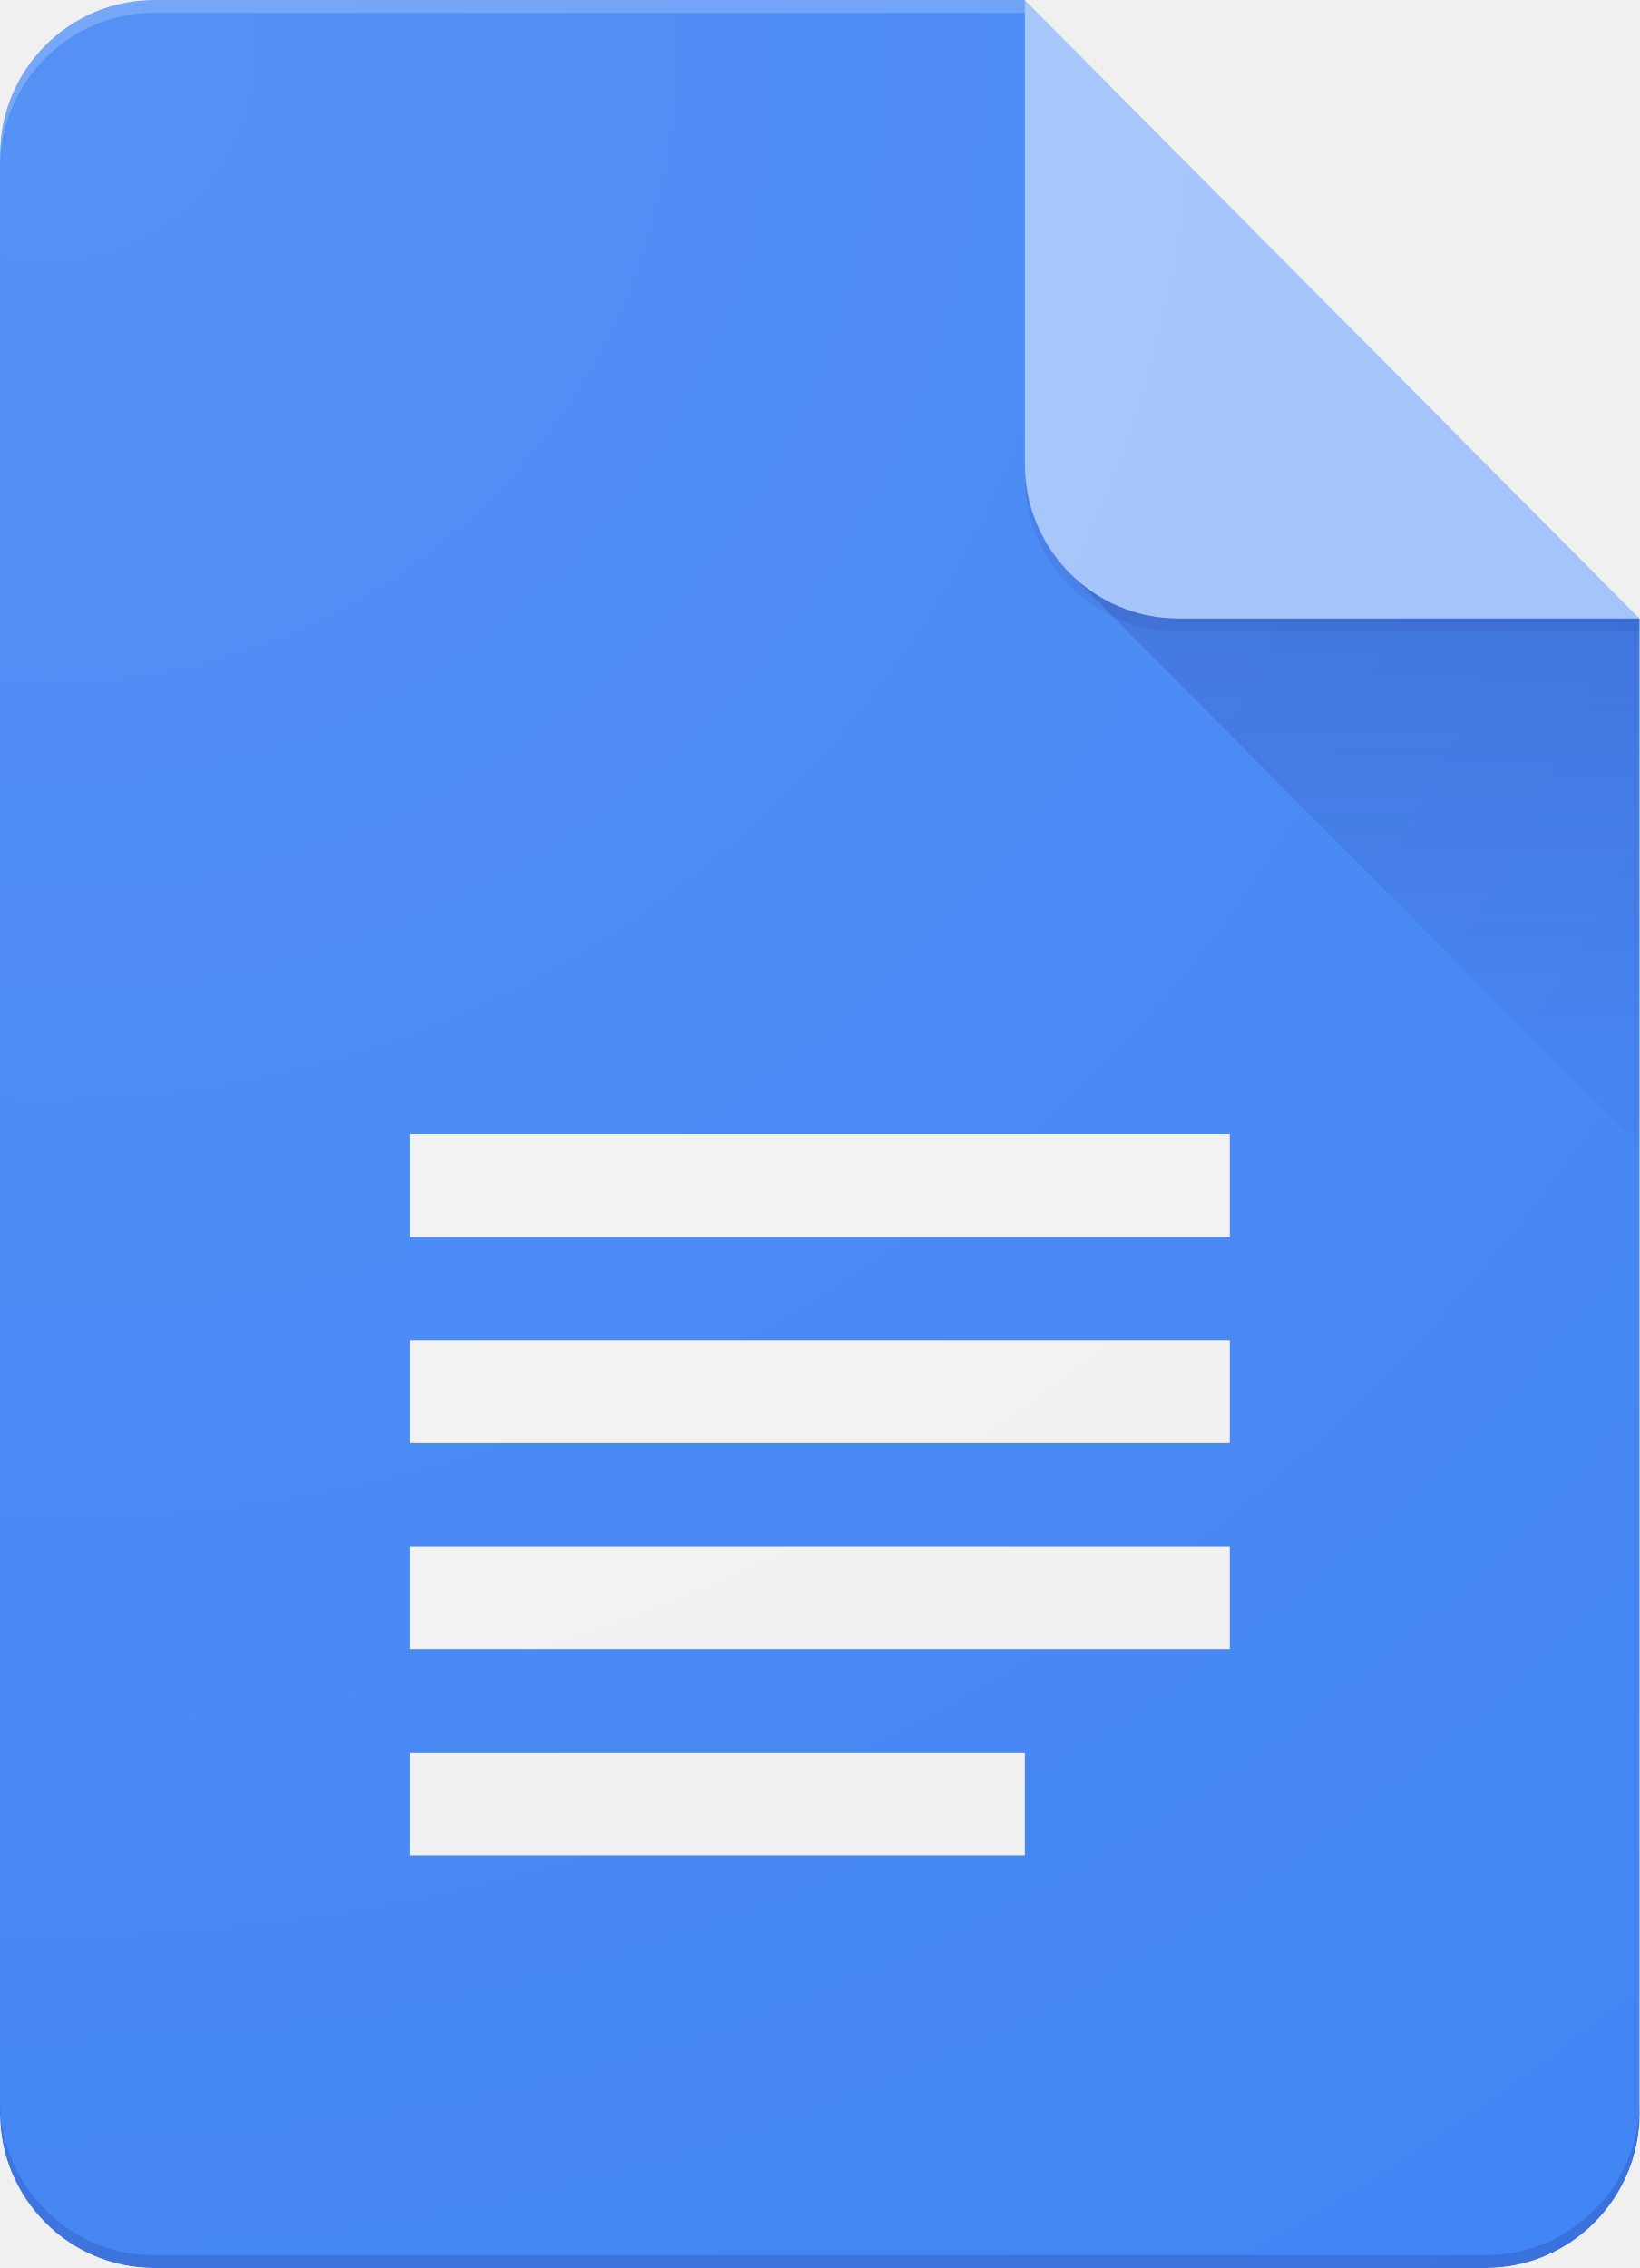
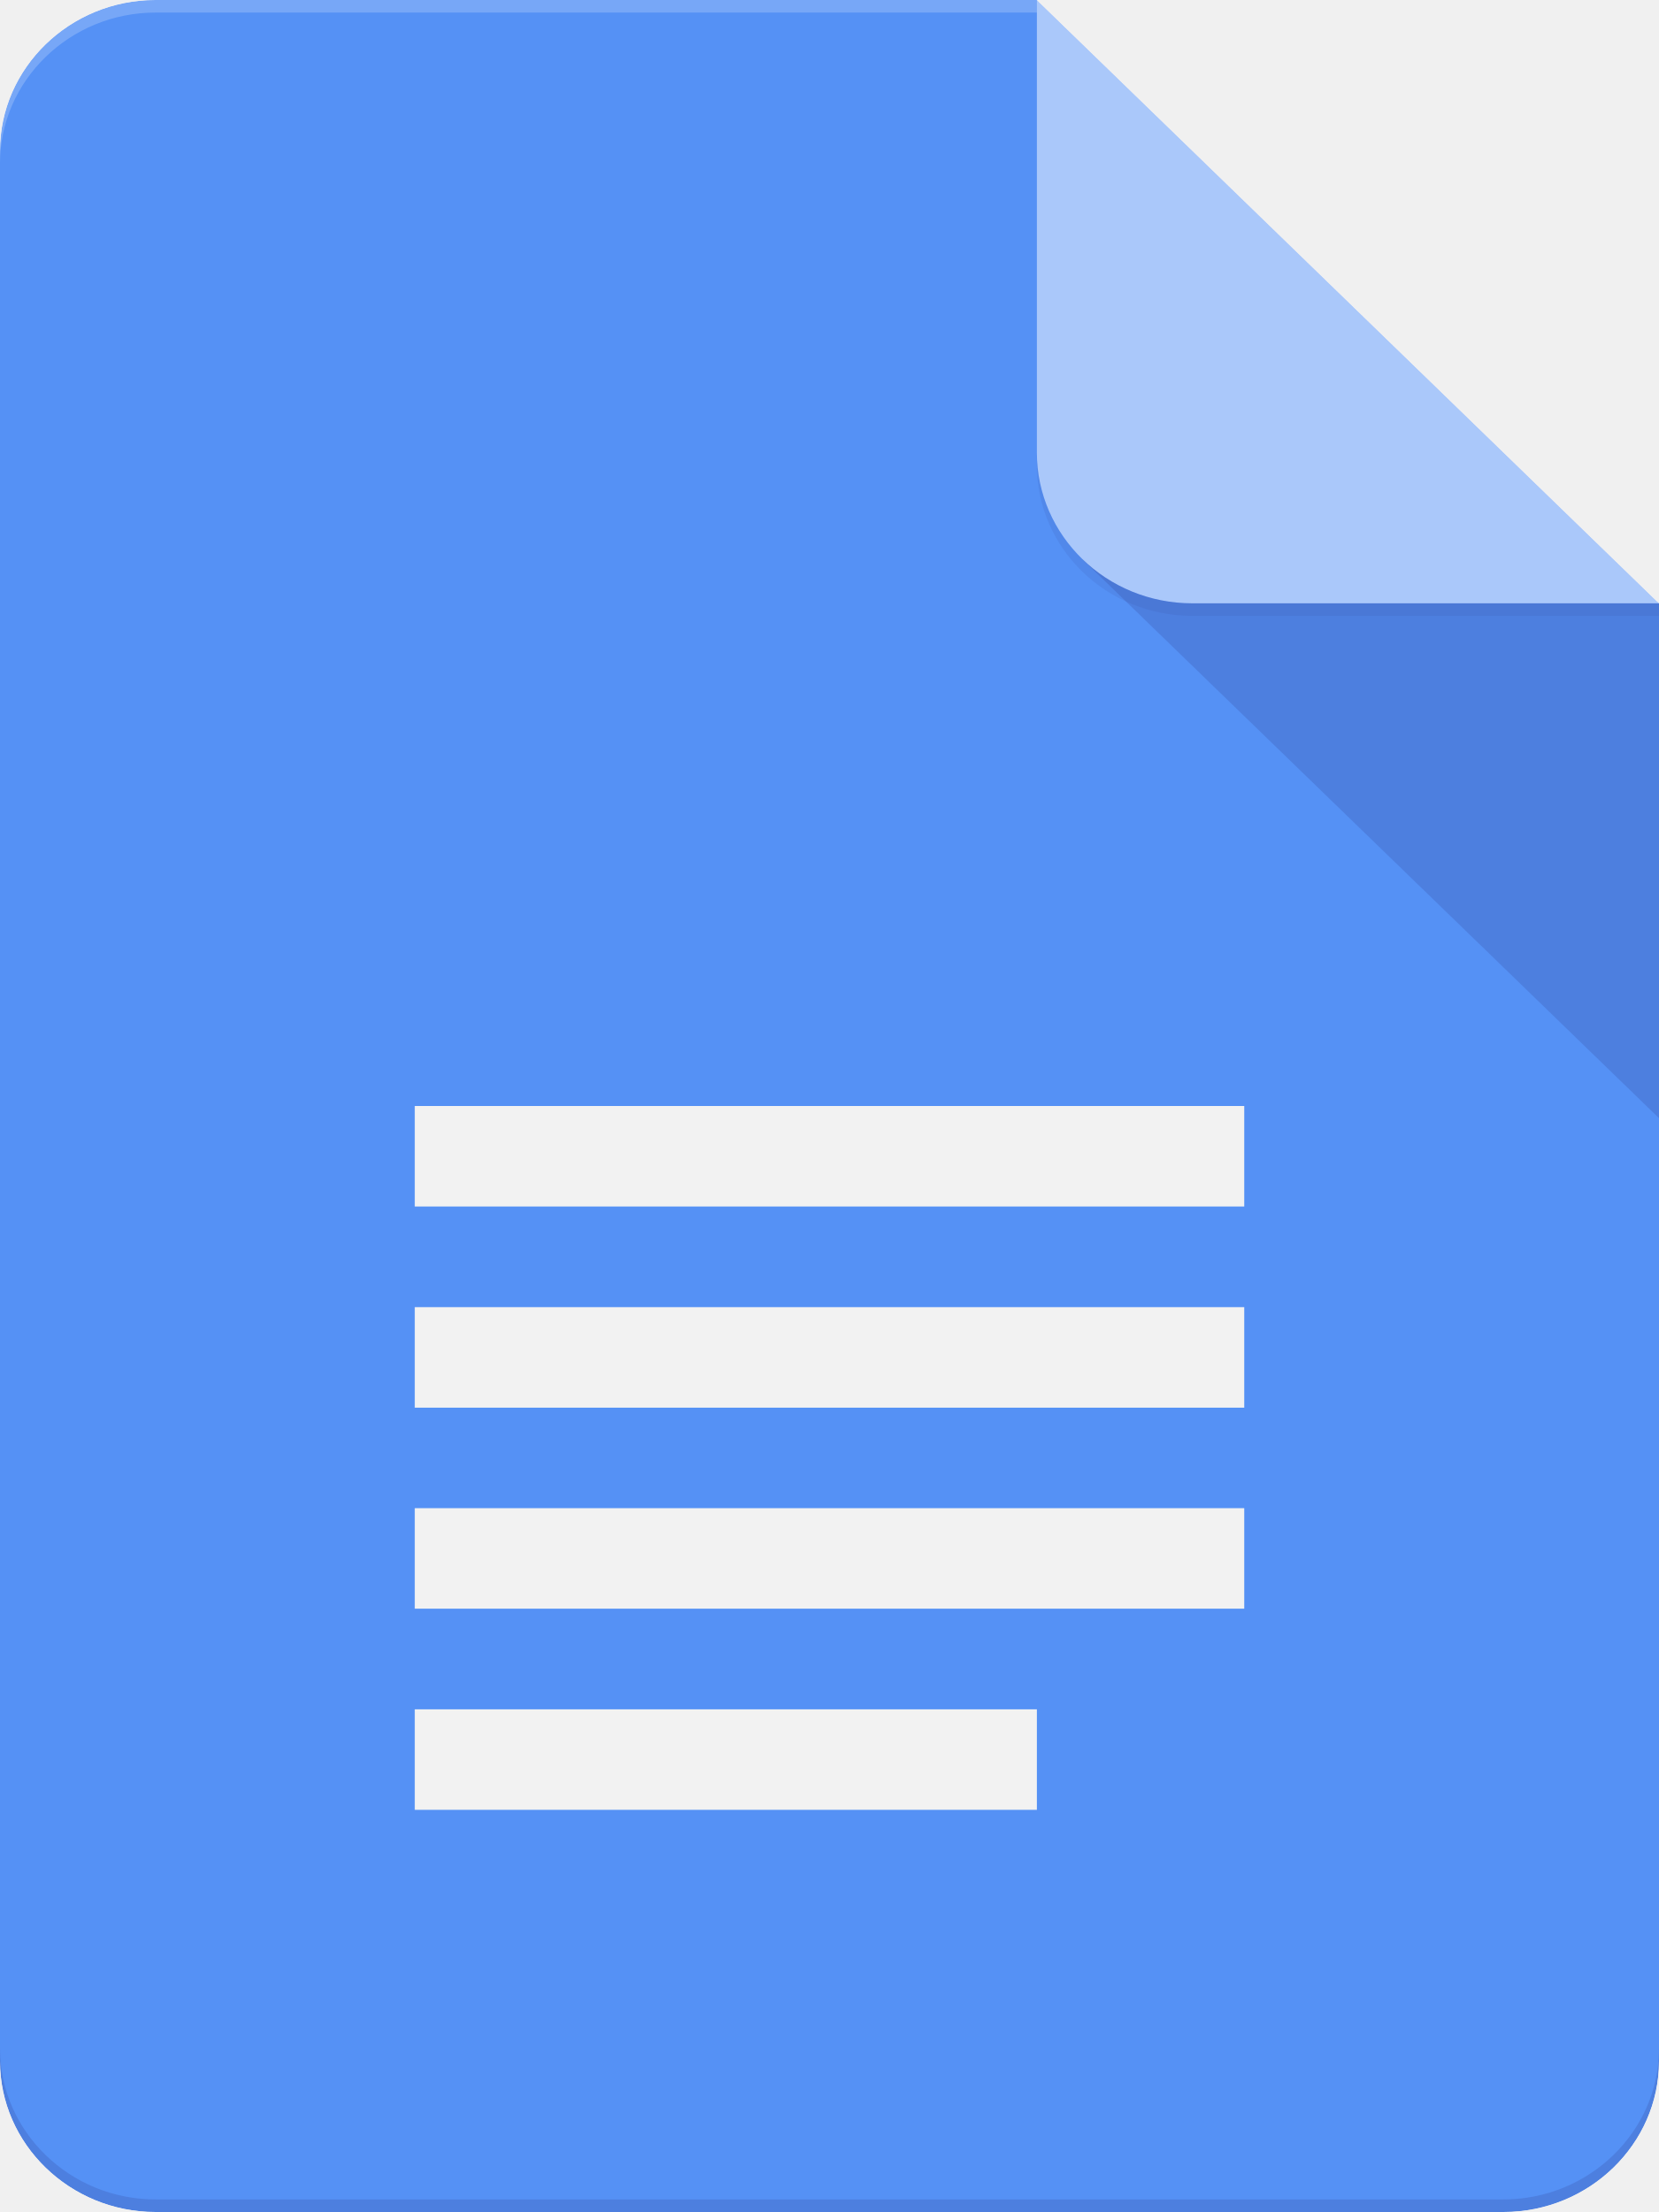
- <svg xmlns="http://www.w3.org/2000/svg" xmlns:xlink="http://www.w3.org/1999/xlink" width="47px" height="65px" viewBox="0 0 47 65" version="1.1">
+ <svg xmlns="http://www.w3.org/2000/svg" width="12" height="16" viewBox="0 0 12 16" fill="none">
+   <g clip-path="url(#clip0_5_16)">
+     <mask id="mask0_5_16" style="mask-type:luminance" maskUnits="userSpaceOnUse" x="0" y="0" width="12" height="16">
+       <path d="M7.5 0H1.125C0.506 0 0 0.491 0 1.091V14.909C0 15.509 0.506 16 1.125 16H10.875C11.494 16 12 15.509 12 14.909V4.364L7.5 0Z" fill="white" />
+     </mask>
+     <g mask="url(#mask0_5_16)">
+       <path d="M7.5 0H1.125C0.506 0 0 0.491 0 1.091V14.909C0 15.509 0.506 16 1.125 16H10.875C11.494 16 12 15.509 12 14.909V4.364L9.375 2.545L7.5 0Z" fill="#4285F4" />
+     </g>
+     <mask id="mask1_5_16" style="mask-type:luminance" maskUnits="userSpaceOnUse" x="0" y="0" width="12" height="16">
+       <path d="M7.5 0H1.125C0.506 0 0 0.491 0 1.091V14.909C0 15.509 0.506 16 1.125 16H10.875C11.494 16 12 15.509 12 14.909V4.364L7.5 0Z" fill="white" />
+     </mask>
+     <g mask="url(#mask1_5_16)">
+       <path d="M7.829 4.045L12 8.088V4.364L7.829 4.045Z" fill="url(#paint0_linear_5_16)" />
+     </g>
+     <mask id="mask2_5_16" style="mask-type:luminance" maskUnits="userSpaceOnUse" x="0" y="0" width="12" height="16">
+       <path d="M7.5 0H1.125C0.506 0 0 0.491 0 1.091V14.909C0 15.509 0.506 16 1.125 16H10.875C11.494 16 12 15.509 12 14.909V4.364L7.5 0Z" fill="white" />
+     </mask>
+     <g mask="url(#mask2_5_16)">
+       <path d="M3 11.636H9V10.909H3V11.636ZM3 13.091H7.5V12.364H3V13.091ZM3 8V8.727H9V8H3ZM3 10.182H9V9.455H3V10.182Z" fill="#F1F1F1" />
+     </g>
+     <mask id="mask3_5_16" style="mask-type:luminance" maskUnits="userSpaceOnUse" x="0" y="0" width="12" height="16">
+       <path d="M7.5 0H1.125C0.506 0 0 0.491 0 1.091V14.909C0 15.509 0.506 16 1.125 16H10.875C11.494 16 12 15.509 12 14.909V4.364L7.5 0Z" fill="white" />
+     </mask>
+     <g mask="url(#mask3_5_16)">
+       <path d="M7.5 0V3.273C7.5 3.875 8.003 4.364 8.625 4.364H12L7.5 0Z" fill="#A1C2FA" />
+     </g>
+     <mask id="mask4_5_16" style="mask-type:luminance" maskUnits="userSpaceOnUse" x="0" y="0" width="12" height="16">
+       <path d="M7.5 0H1.125C0.506 0 0 0.491 0 1.091V14.909C0 15.509 0.506 16 1.125 16H10.875C11.494 16 12 15.509 12 14.909V4.364L7.5 0Z" fill="white" />
+     </mask>
+     <g mask="url(#mask4_5_16)">
+       <path d="M1.125 0C0.506 0 0 0.491 0 1.091V1.182C0 0.582 0.506 0.091 1.125 0.091H7.5V0H1.125Z" fill="white" fill-opacity="0.2" />
+     </g>
+     <mask id="mask5_5_16" style="mask-type:luminance" maskUnits="userSpaceOnUse" x="0" y="0" width="12" height="16">
+       <path d="M7.5 0H1.125C0.506 0 0 0.491 0 1.091V14.909C0 15.509 0.506 16 1.125 16H10.875C11.494 16 12 15.509 12 14.909V4.364L7.5 0Z" fill="white" />
+     </mask>
+     <g mask="url(#mask5_5_16)">
+       <path d="M10.875 15.909H1.125C0.506 15.909 0 15.418 0 14.818V14.909C0 15.509 0.506 16 1.125 16H10.875C11.494 16 12 15.509 12 14.909V14.818C12 15.418 11.494 15.909 10.875 15.909Z" fill="#1A237E" fill-opacity="0.2" />
+     </g>
+     <mask id="mask6_5_16" style="mask-type:luminance" maskUnits="userSpaceOnUse" x="0" y="0" width="12" height="16">
+       <path d="M7.5 0H1.125C0.506 0 0 0.491 0 1.091V14.909C0 15.509 0.506 16 1.125 16H10.875C11.494 16 12 15.509 12 14.909V4.364L7.5 0Z" fill="white" />
+     </mask>
+     <g mask="url(#mask6_5_16)">
+       <path d="M8.625 4.364C8.003 4.364 7.5 3.875 7.5 3.273V3.364C7.5 3.966 8.003 4.455 8.625 4.455H12V4.364H8.625Z" fill="#1A237E" fill-opacity="0.1" />
+     </g>
+     <path d="M7.5 0H1.125C0.506 0 0 0.491 0 1.091V14.909C0 15.509 0.506 16 1.125 16H10.875C11.494 16 12 15.509 12 14.909V4.364L7.5 0Z" fill="url(#paint1_radial_5_16)" />
+   </g>
  <defs>
-     <path d="M29.375,0 L4.406,0 C1.983,0 0,1.994 0,4.432 L0,60.568 C0,63.006 1.983,65 4.406,65 L42.594,65 C45.017,65 47,63.006 47,60.568 L47,17.727 L29.375,0 Z" id="path-1" />
-     <path d="M29.375,0 L4.406,0 C1.983,0 0,1.994 0,4.432 L0,60.568 C0,63.006 1.983,65 4.406,65 L42.594,65 C45.017,65 47,63.006 47,60.568 L47,17.727 L29.375,0 Z" id="path-3" />
-     <linearGradient x1="50.005%" y1="8.586%" x2="50.005%" y2="100.014%" id="linearGradient-5">
-       <stop stop-color="#1A237E" stop-opacity="0.2" offset="0%" />
-       <stop stop-color="#1A237E" stop-opacity="0.02" offset="100%" />
+     <linearGradient id="paint0_linear_5_16" x1="216.398" y1="38.764" x2="216.398" y2="408.465" gradientUnits="userSpaceOnUse">
+       <stop stop-color="#1A237E" stop-opacity="0.2" />
+       <stop offset="1" stop-color="#1A237E" stop-opacity="0.02" />
    </linearGradient>
-     <path d="M29.375,0 L4.406,0 C1.983,0 0,1.994 0,4.432 L0,60.568 C0,63.006 1.983,65 4.406,65 L42.594,65 C45.017,65 47,63.006 47,60.568 L47,17.727 L29.375,0 Z" id="path-6" />
-     <path d="M29.375,0 L4.406,0 C1.983,0 0,1.994 0,4.432 L0,60.568 C0,63.006 1.983,65 4.406,65 L42.594,65 C45.017,65 47,63.006 47,60.568 L47,17.727 L29.375,0 Z" id="path-8" />
-     <path d="M29.375,0 L4.406,0 C1.983,0 0,1.994 0,4.432 L0,60.568 C0,63.006 1.983,65 4.406,65 L42.594,65 C45.017,65 47,63.006 47,60.568 L47,17.727 L29.375,0 Z" id="path-10" />
-     <path d="M29.375,0 L4.406,0 C1.983,0 0,1.994 0,4.432 L0,60.568 C0,63.006 1.983,65 4.406,65 L42.594,65 C45.017,65 47,63.006 47,60.568 L47,17.727 L29.375,0 Z" id="path-12" />
-     <path d="M29.375,0 L4.406,0 C1.983,0 0,1.994 0,4.432 L0,60.568 C0,63.006 1.983,65 4.406,65 L42.594,65 C45.017,65 47,63.006 47,60.568 L47,17.727 L29.375,0 Z" id="path-14" />
-     <radialGradient cx="3.168%" cy="2.717%" fx="3.168%" fy="2.717%" r="161.249%" gradientTransform="translate(0.03168,0.027174),scale(1,0.723077),translate(-0.03168,-0.027174)" id="radialGradient-16">
-       <stop stop-color="#FFFFFF" stop-opacity="0.1" offset="0%" />
-       <stop stop-color="#FFFFFF" stop-opacity="0" offset="100%" />
+     <radialGradient id="paint1_radial_5_16" cx="0" cy="0" r="1" gradientUnits="userSpaceOnUse" gradientTransform="translate(38.0166 31.4406) scale(1934.98 1865.52)">
+       <stop stop-color="white" stop-opacity="0.1" />
+       <stop offset="1" stop-color="white" stop-opacity="0" />
    </radialGradient>
+     <clipPath id="clip0_5_16">
+       <rect width="12" height="16" fill="white" />
+     </clipPath>
  </defs>
-   <g id="Page-1" stroke="none" stroke-width="1" fill="none" fill-rule="evenodd">
-     <g id="Consumer-Apps-Docs-Large-VD-R8" transform="translate(-451, -463)">
-       <g id="Hero" transform="translate(0, 63)">
-         <g id="Personal" transform="translate(277, 309)">
-           <g id="Docs-icon" transform="translate(174, 91)">
-             <g id="Group">
-               <g id="Clipped">
-                 <mask id="mask-2" fill="white">
-                   <use xlink:href="#path-1" />
-                 </mask>
-                 <g id="SVGID_1_" />
-                 <path d="M29.375,0 L4.406,0 C1.983,0 0,1.994 0,4.432 L0,60.568 C0,63.006 1.983,65 4.406,65 L42.594,65 C45.017,65 47,63.006 47,60.568 L47,17.727 L36.719,10.341 L29.375,0 Z" id="Path" fill="#4285F4" fill-rule="nonzero" mask="url(#mask-2)" />
-               </g>
-               <g id="Clipped">
-                 <mask id="mask-4" fill="white">
-                   <use xlink:href="#path-3" />
-                 </mask>
-                 <g id="SVGID_1_" />
-                 <polygon id="Path" fill="url(#linearGradient-5)" fill-rule="nonzero" mask="url(#mask-4)" points="30.664 16.431 47 32.858 47 17.727" />
-               </g>
-               <g id="Clipped">
-                 <mask id="mask-7" fill="white">
-                   <use xlink:href="#path-6" />
-                 </mask>
-                 <g id="SVGID_1_" />
-                 <path d="M11.75,47.273 L35.25,47.273 L35.25,44.318 L11.75,44.318 L11.75,47.273 Z M11.75,53.182 L29.375,53.182 L29.375,50.227 L11.75,50.227 L11.75,53.182 Z M11.75,32.5 L11.75,35.455 L35.25,35.455 L35.25,32.5 L11.75,32.5 Z M11.75,41.364 L35.25,41.364 L35.25,38.409 L11.75,38.409 L11.75,41.364 Z" id="Shape" fill="#F1F1F1" fill-rule="nonzero" mask="url(#mask-7)" />
-               </g>
-               <g id="Clipped">
-                 <mask id="mask-9" fill="white">
-                   <use xlink:href="#path-8" />
-                 </mask>
-                 <g id="SVGID_1_" />
-                 <g id="Group" mask="url(#mask-9)">
-                   <g transform="translate(26.4375, -2.954545)">
-                     <path d="M2.938,2.955 L2.938,16.25 C2.938,18.699 4.909,20.682 7.344,20.682 L20.562,20.682 L2.938,2.955 Z" id="Path" fill="#A1C2FA" fill-rule="nonzero" />
-                   </g>
-                 </g>
-               </g>
-               <g id="Clipped">
-                 <mask id="mask-11" fill="white">
-                   <use xlink:href="#path-10" />
-                 </mask>
-                 <g id="SVGID_1_" />
-                 <path d="M4.406,0 C1.983,0 0,1.994 0,4.432 L0,4.801 C0,2.364 1.983,0.369 4.406,0.369 L29.375,0.369 L29.375,0 L4.406,0 Z" id="Path" fill-opacity="0.2" fill="#FFFFFF" fill-rule="nonzero" mask="url(#mask-11)" />
-               </g>
-               <g id="Clipped">
-                 <mask id="mask-13" fill="white">
-                   <use xlink:href="#path-12" />
-                 </mask>
-                 <g id="SVGID_1_" />
-                 <path d="M42.594,64.631 L4.406,64.631 C1.983,64.631 0,62.636 0,60.199 L0,60.568 C0,63.006 1.983,65 4.406,65 L42.594,65 C45.017,65 47,63.006 47,60.568 L47,60.199 C47,62.636 45.017,64.631 42.594,64.631 Z" id="Path" fill-opacity="0.2" fill="#1A237E" fill-rule="nonzero" mask="url(#mask-13)" />
-               </g>
-               <g id="Clipped">
-                 <mask id="mask-15" fill="white">
-                   <use xlink:href="#path-14" />
-                 </mask>
-                 <g id="SVGID_1_" />
-                 <path d="M33.781,17.727 C31.347,17.727 29.375,15.744 29.375,13.295 L29.375,13.665 C29.375,16.113 31.347,18.097 33.781,18.097 L47,18.097 L47,17.727 L33.781,17.727 Z" id="Path" fill-opacity="0.1" fill="#1A237E" fill-rule="nonzero" mask="url(#mask-15)" />
-               </g>
-             </g>
-             <path d="M29.375,0 L4.406,0 C1.983,0 0,1.994 0,4.432 L0,60.568 C0,63.006 1.983,65 4.406,65 L42.594,65 C45.017,65 47,63.006 47,60.568 L47,17.727 L29.375,0 Z" id="Path" fill="url(#radialGradient-16)" fill-rule="nonzero" />
-           </g>
-         </g>
-       </g>
-     </g>
-   </g>
</svg>
